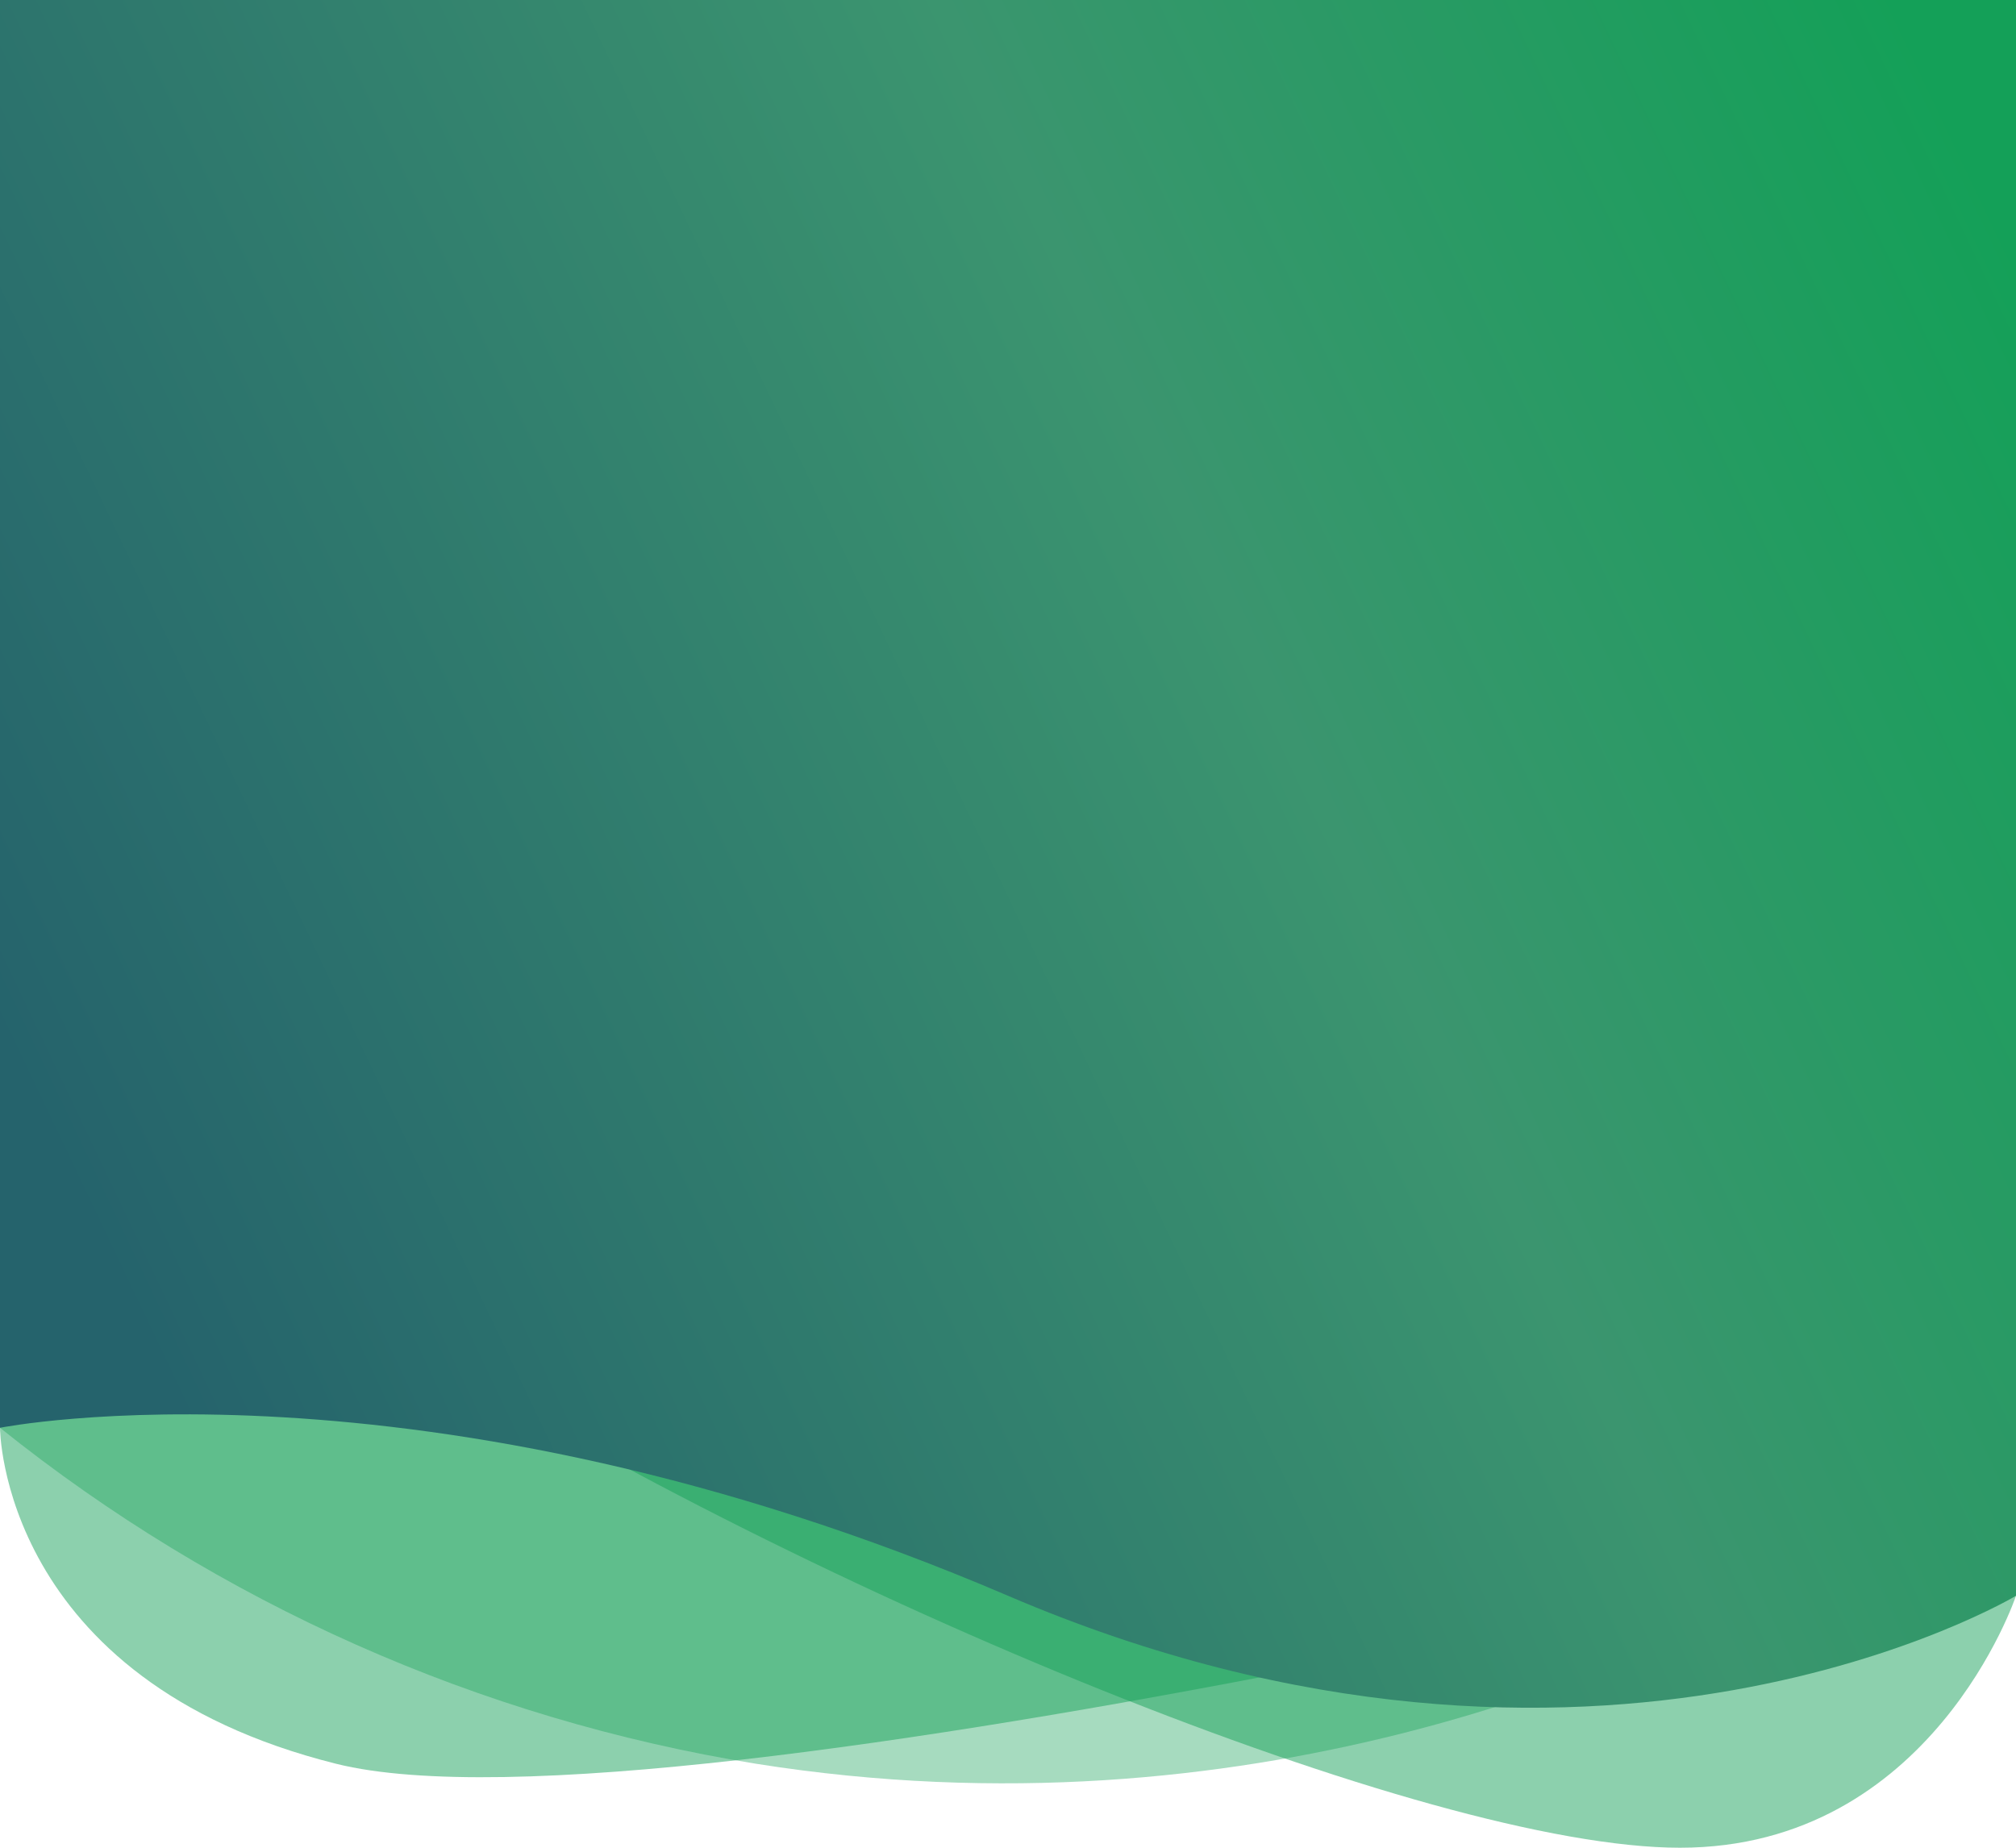
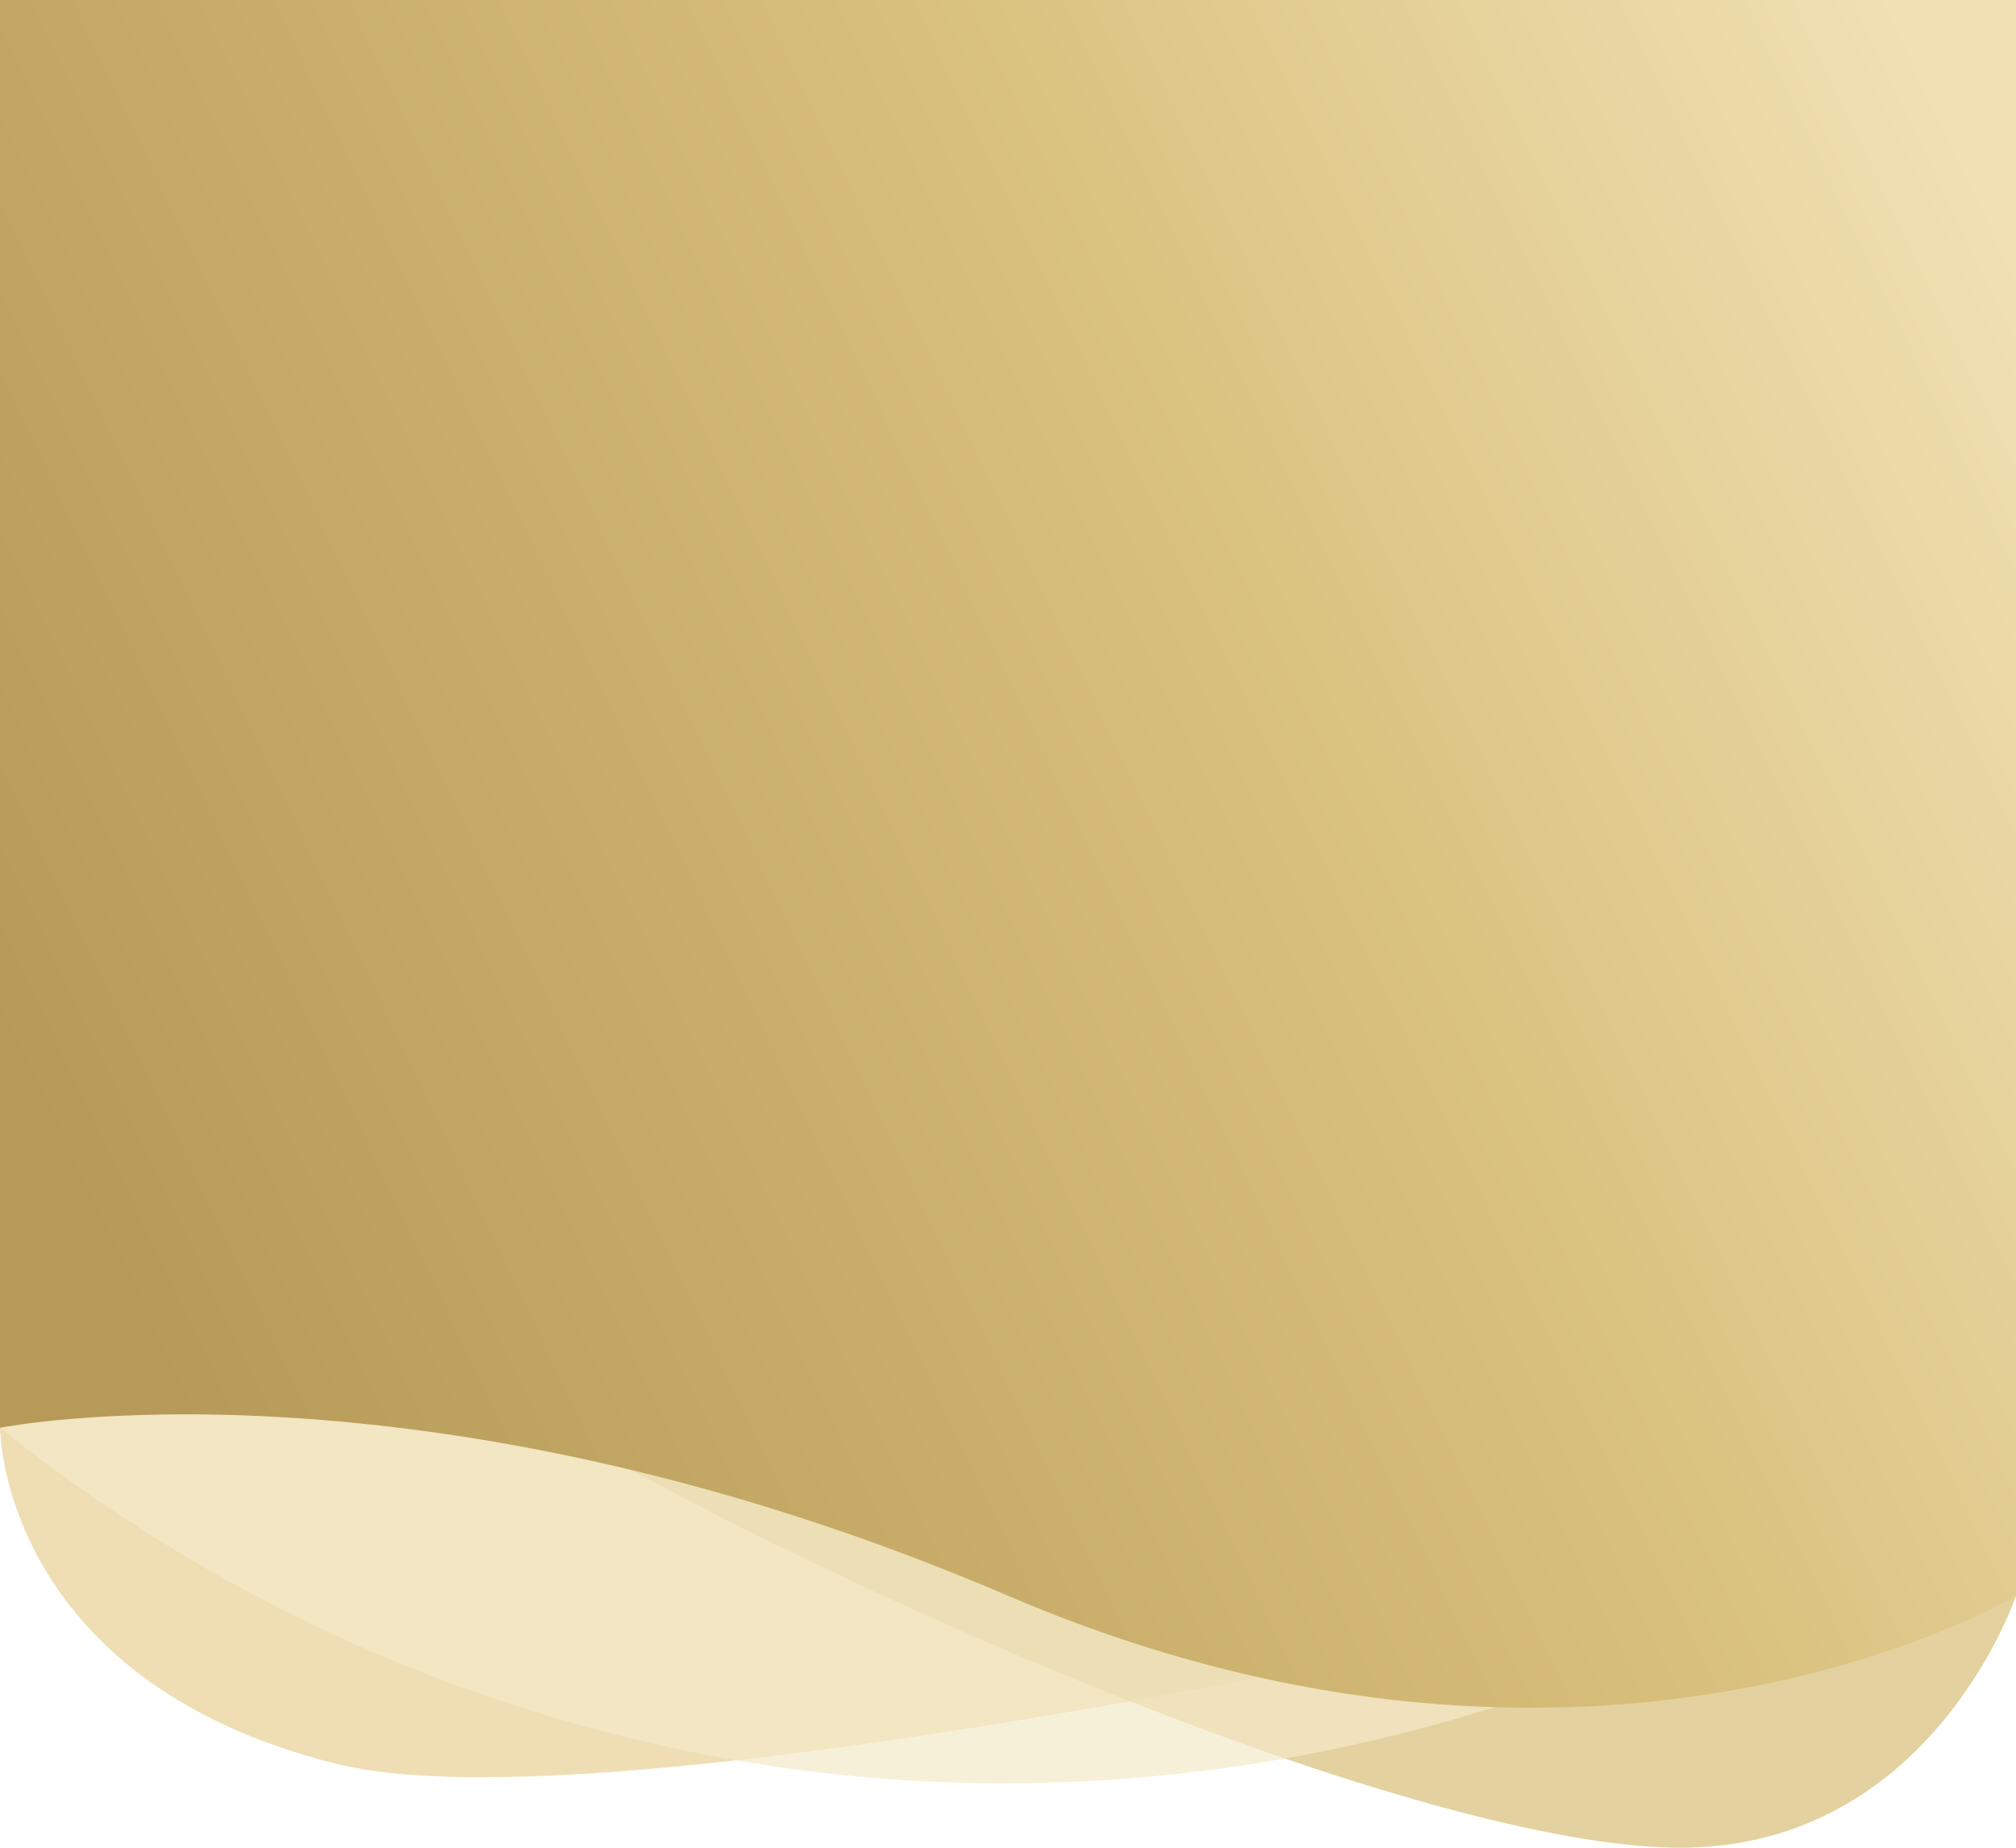
<svg xmlns="http://www.w3.org/2000/svg" viewBox="0 0 300 275">
  <defs>
    <linearGradient id="small-hero-gradient-1" x1="13.74" y1="183.7" x2="303.96" y2="45.59" gradientUnits="userSpaceOnUse">
-       <stop offset="0" stop-color="#25636c" />
-       <stop offset="0.6" stop-color="#3b956f" />
-       <stop offset="1" stop-color="#14a058" />
+       <stop offset="0" stop-color="#b79a58" />
+       <stop offset="0.58" stop-color="#d8bf7b" />
+       <stop offset="1" stop-color="#f0e0b3" />
    </linearGradient>
  </defs>
  <g>
    <g>
-       <path fill="#14a058" opacity="0.49" d="M0,187.5v25s0,37.5,50,50S300,225,300,225V187.5Z" />
+       <path fill="#e9d29a" opacity="0.74" d="M0,187.5v25s0,37.5,50,50S300,225,300,225V187.5Z" />
    </g>
    <g>
-       <path fill="#14a058" opacity="0.49" d="M300,237.5S287.5,275,250,275,121.05,237.5,61.4,200s134.21,0,134.21,0Z" />
+       <path fill="#d6bb73" opacity="0.68" d="M300,237.5S287.5,275,250,275,121.05,237.5,61.4,200s134.21,0,134.21,0Z" />
    </g>
    <g>
-       <path fill="#14a058" opacity="0.38" d="M0,200v12.5a241.47,241.47,0,0,0,112.5,50c73.6,11.69,130.61-14.86,150-25L300,200Z" />
+       <path fill="#f4e9c9" opacity="0.7" d="M0,200v12.5a241.47,241.47,0,0,0,112.5,50c73.6,11.69,130.61-14.86,150-25L300,200Z" />
    </g>
    <g>
      <path fill="url(#small-hero-gradient-1)" d="M0,0V212.5s62.5-12.5,150,25,150,0,150,0V0Z" />
    </g>
  </g>
</svg>
